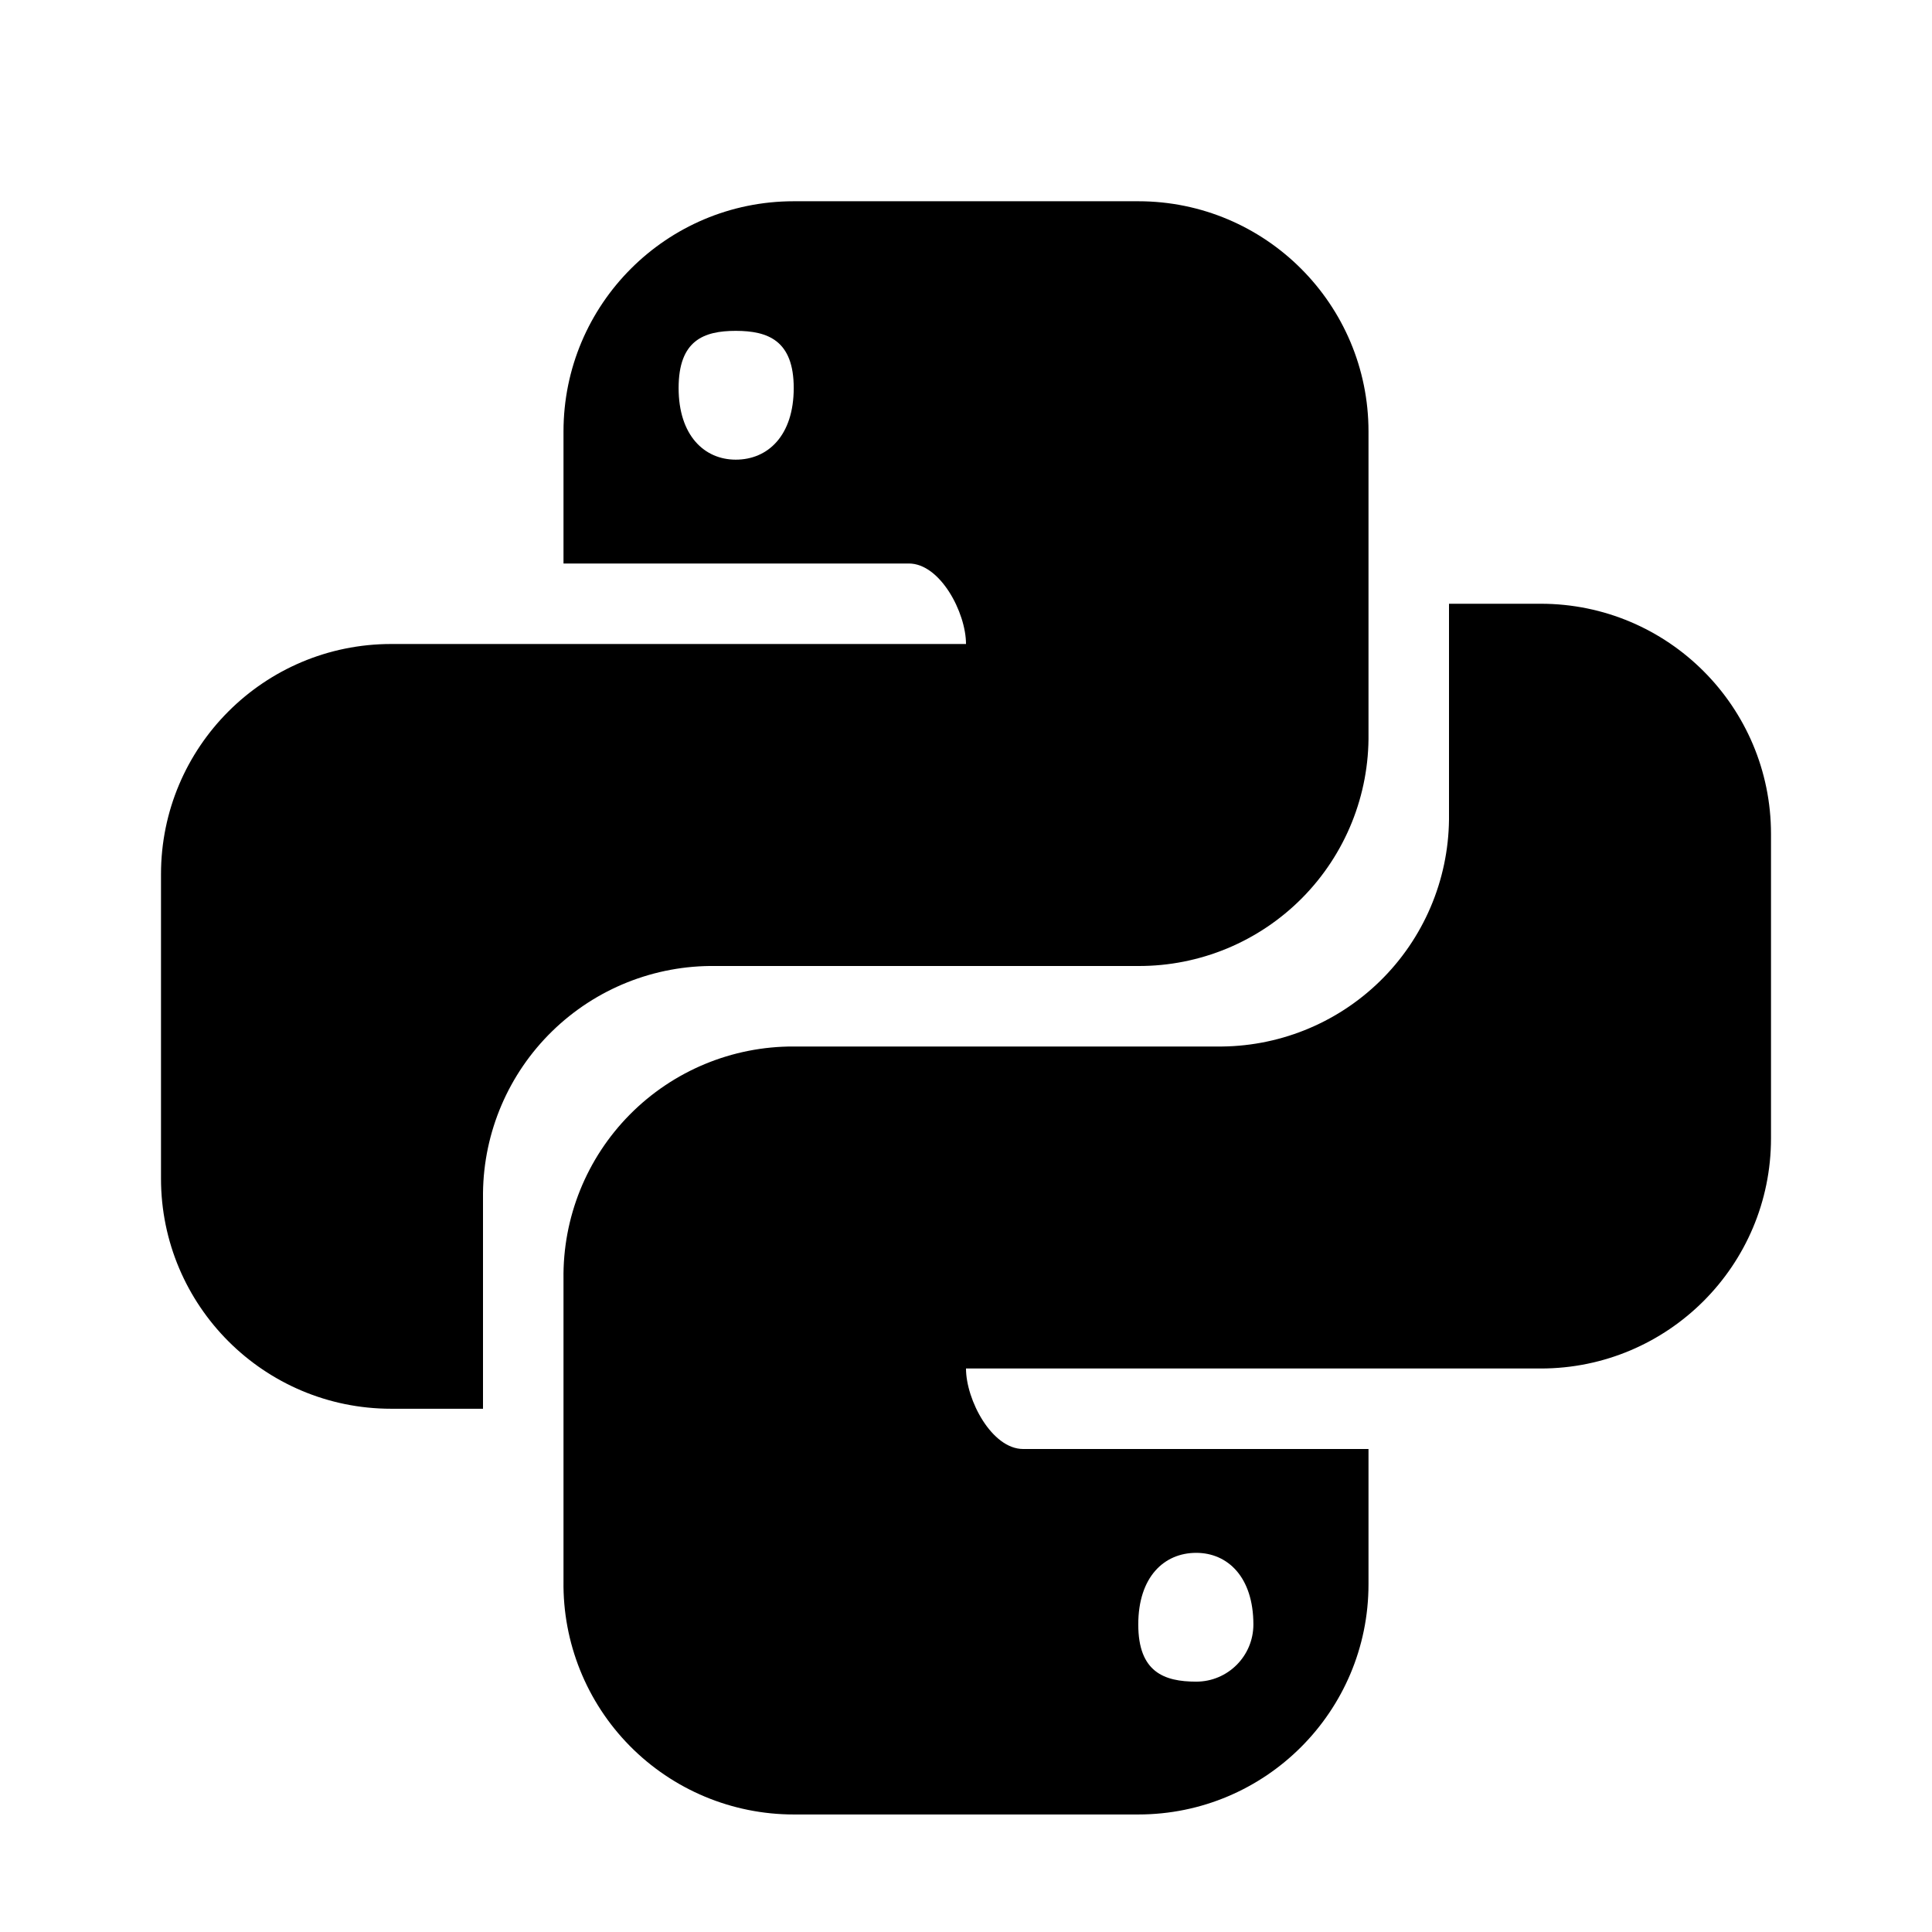
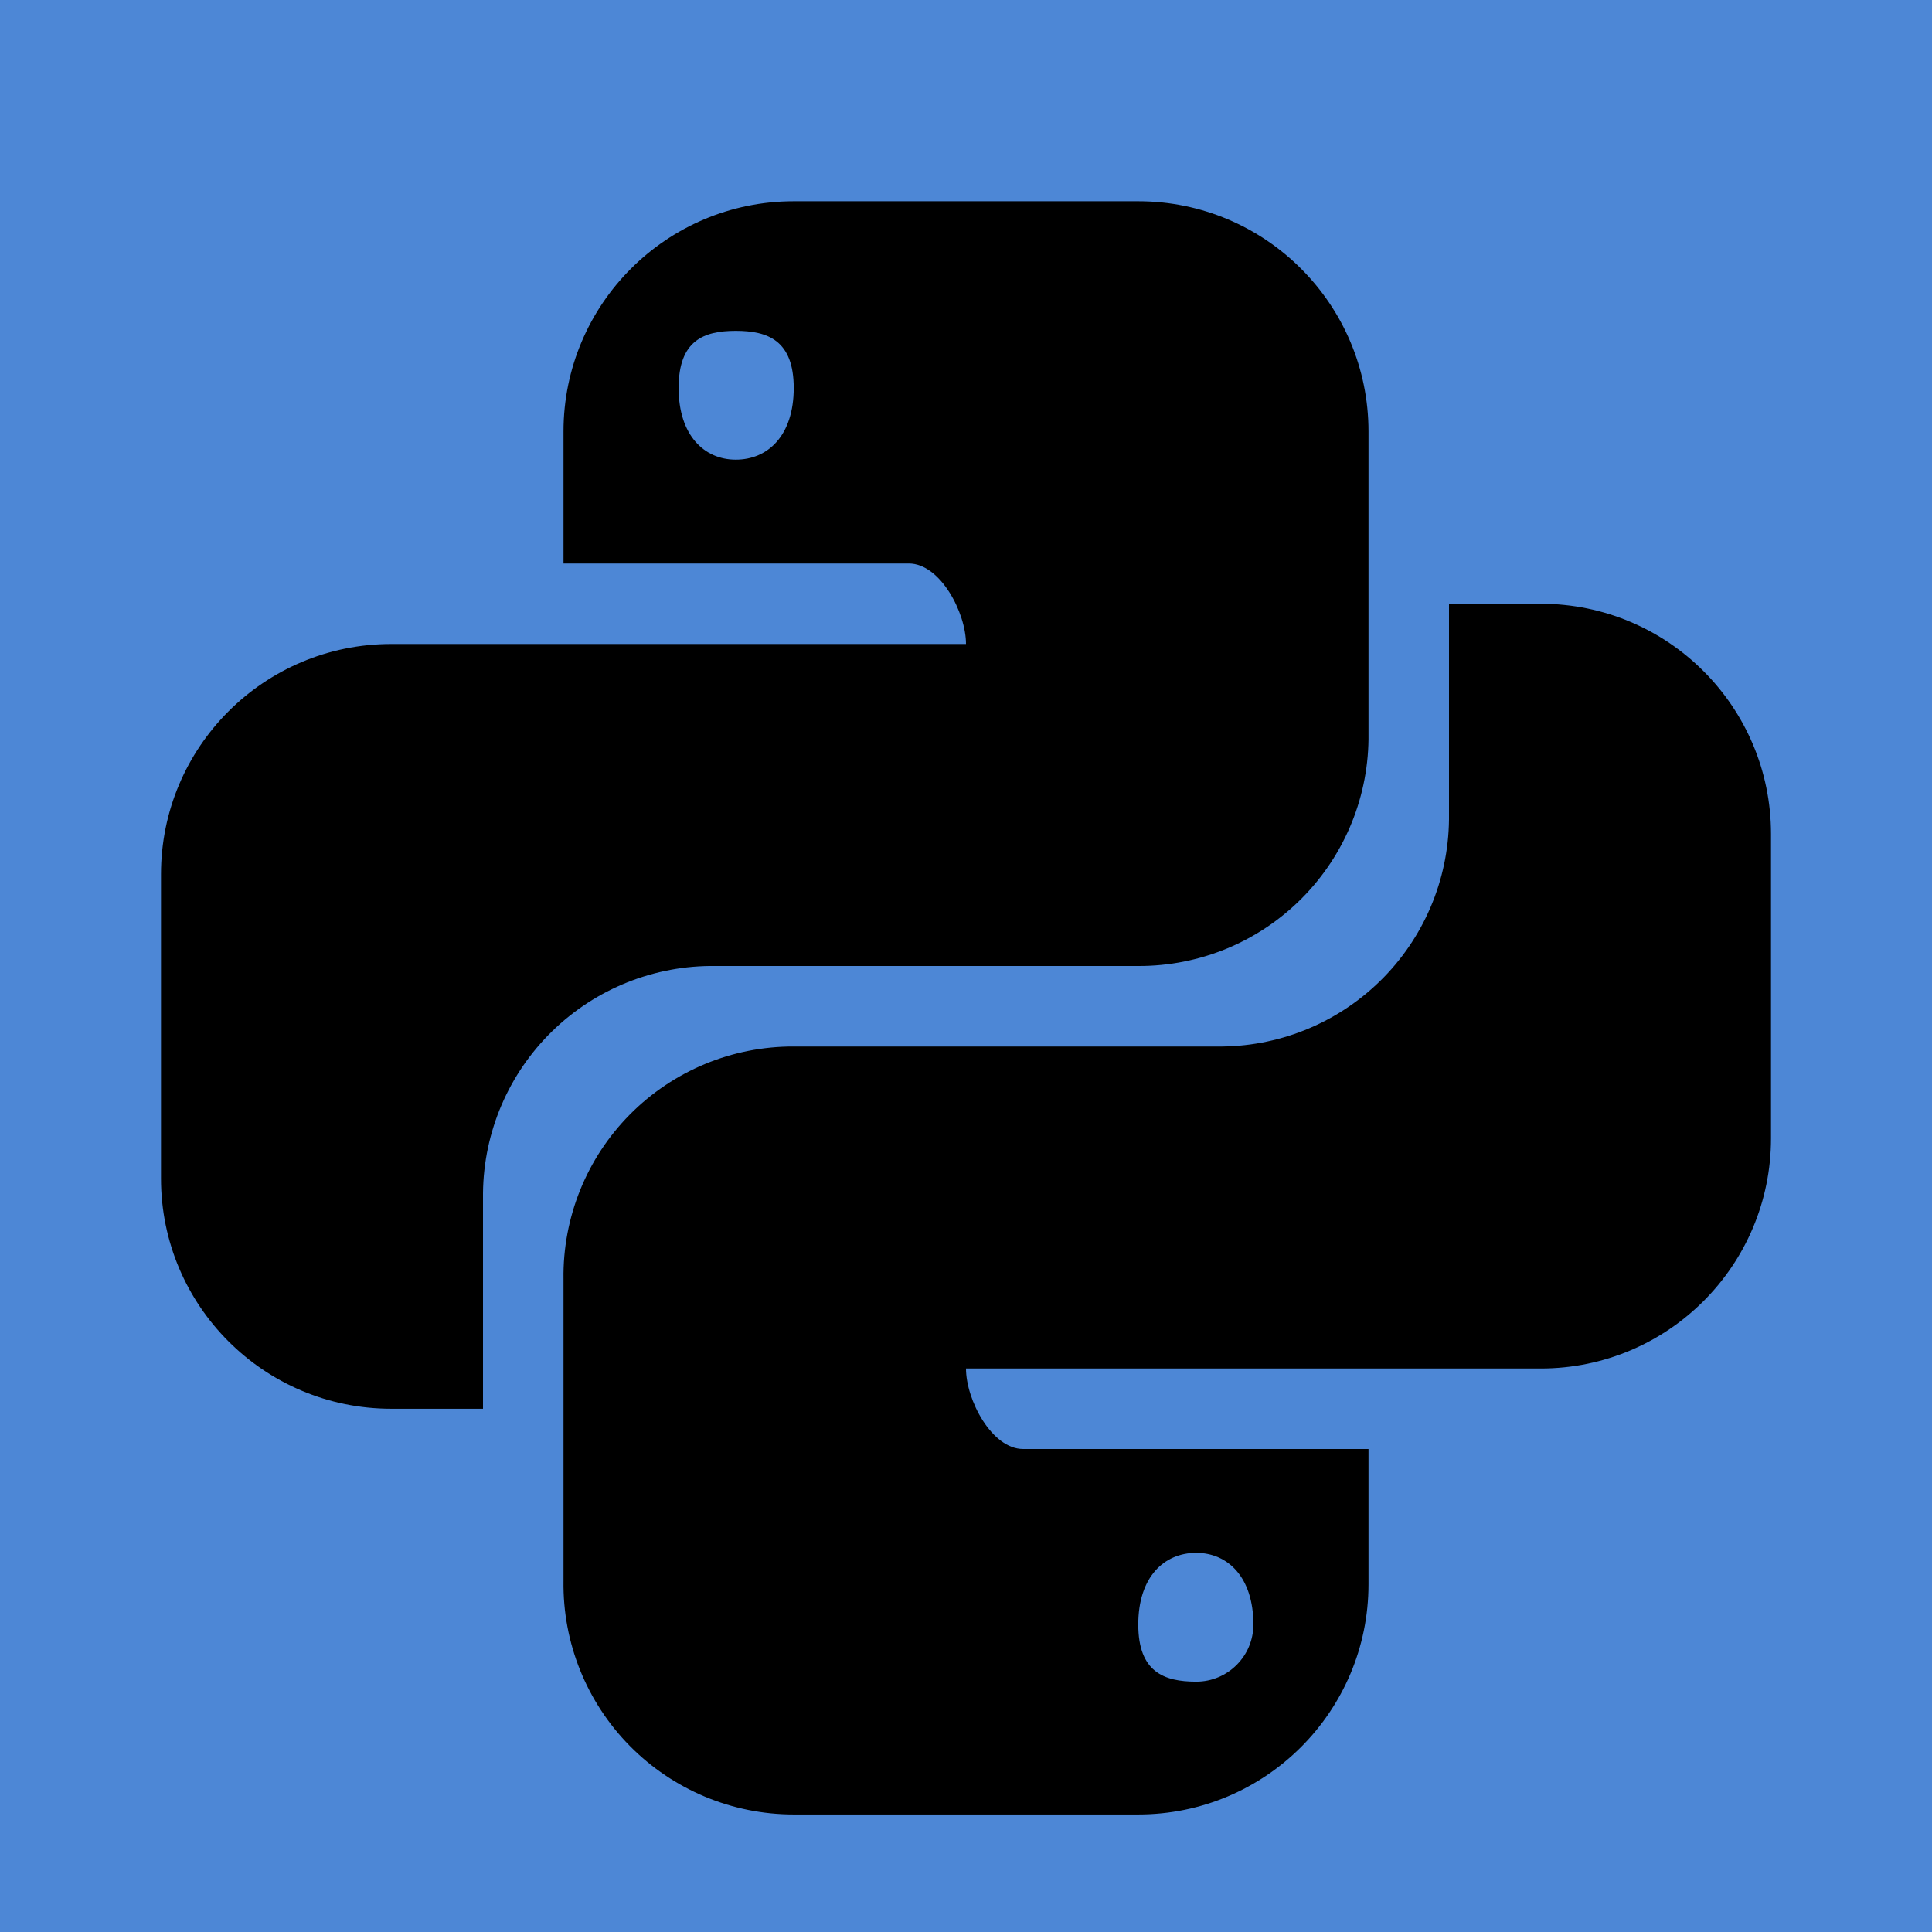
<svg xmlns="http://www.w3.org/2000/svg" width="800px" height="800px" viewBox="0 0 24 24">
-   <rect width="24" height="24" fill="none" />
+   <rect width="24" height="24" fill="#4D87D6" />
  <path d="M19.14,7.5A2.86,2.86,0,0,1,22,10.36h0v3.78A2.86,2.86,0,0,1,19.14,17H12c0,.39.32,1,.71,1H17v1.68a2.86,2.86,0,0,1-2.86,2.86H9.86A2.86,2.86,0,0,1,7,19.64H7V15.89A2.85,2.85,0,0,1,9.86,13h5.25A2.85,2.85,0,0,0,18,10.18V7.5h1.18M14.86,19.29c-.4,0-.72.3-.72.89s.32.71.72.71a.71.71,0,0,0,.71-.71c0-.59-.32-.89-.71-.89m-10-1.79A2.86,2.86,0,0,1,2,14.64V10.86A2.86,2.86,0,0,1,4.86,8H12c0-.39-.32-1-.71-1H7V5.36A2.86,2.86,0,0,1,9.86,2.5h4.28A2.86,2.86,0,0,1,17,5.36V9.11A2.85,2.85,0,0,1,14.14,12H8.89A2.85,2.85,0,0,0,6,14.82V17.5H4.86M9.14,5.71c.4,0,.72-.3.72-.89s-.32-.71-.72-.71-.71.12-.71.71S8.75,5.71,9.14,5.71Z" />
</svg>
